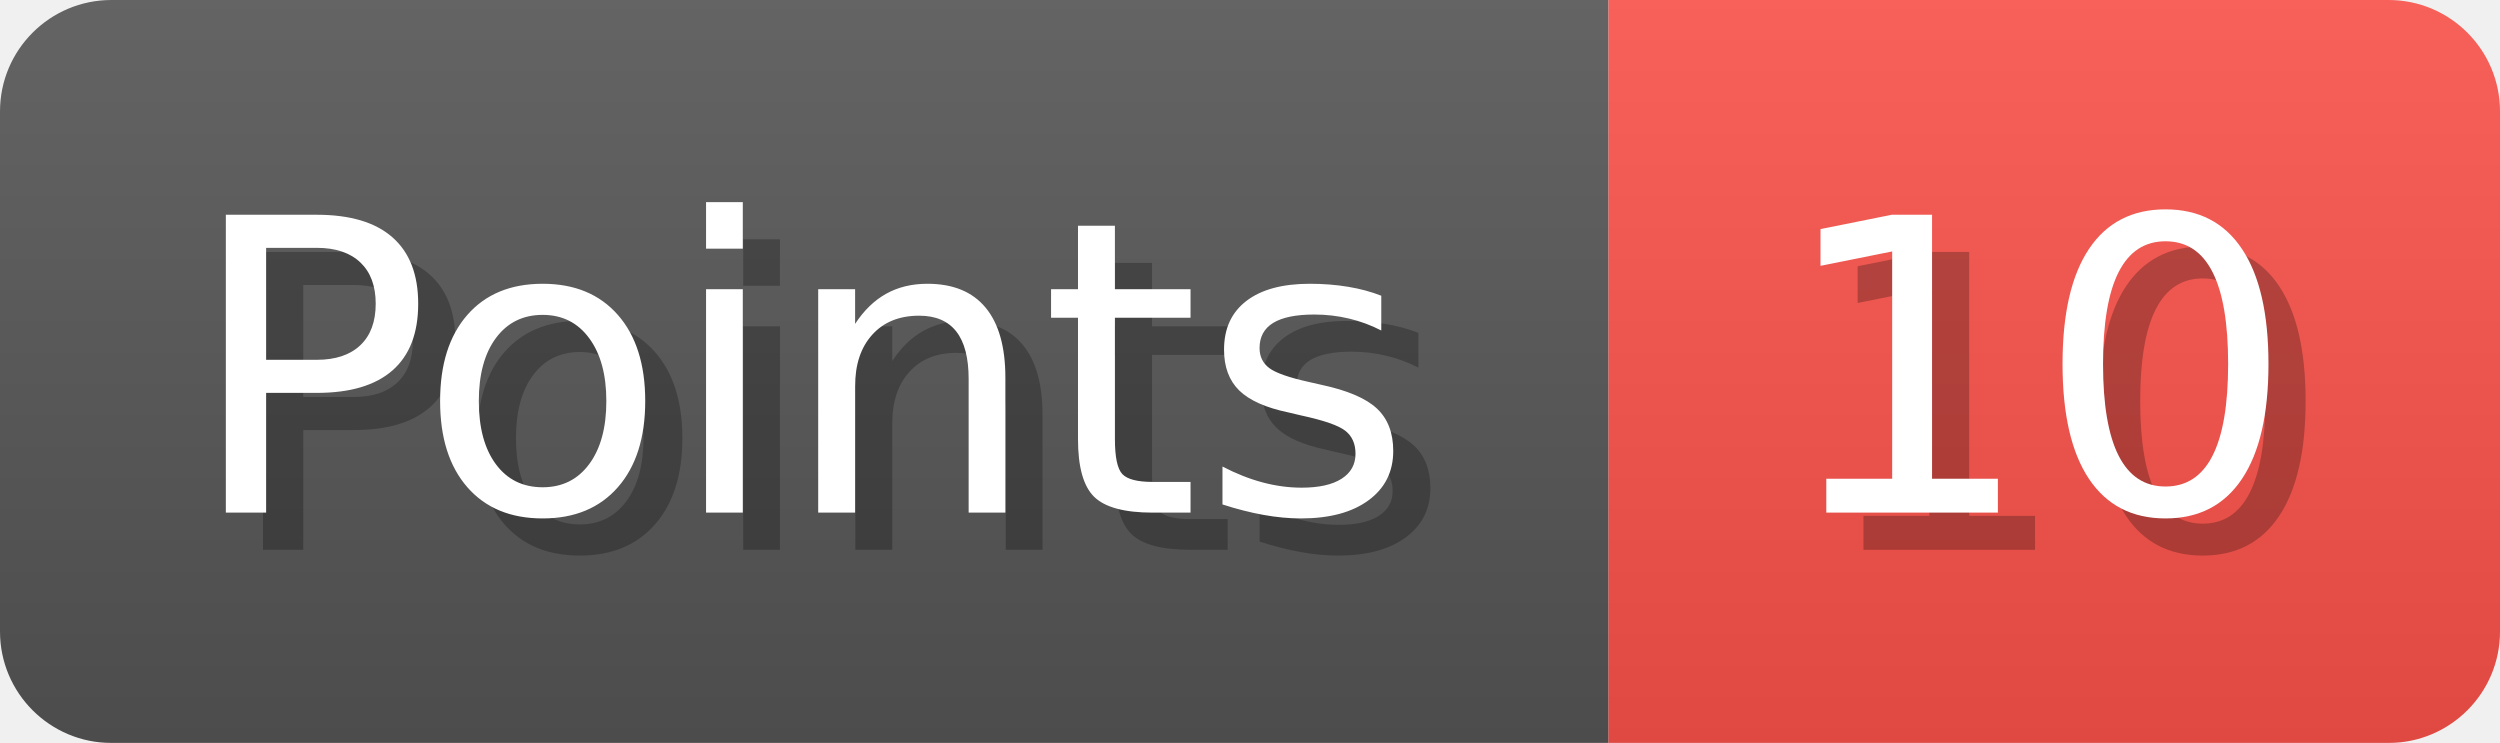
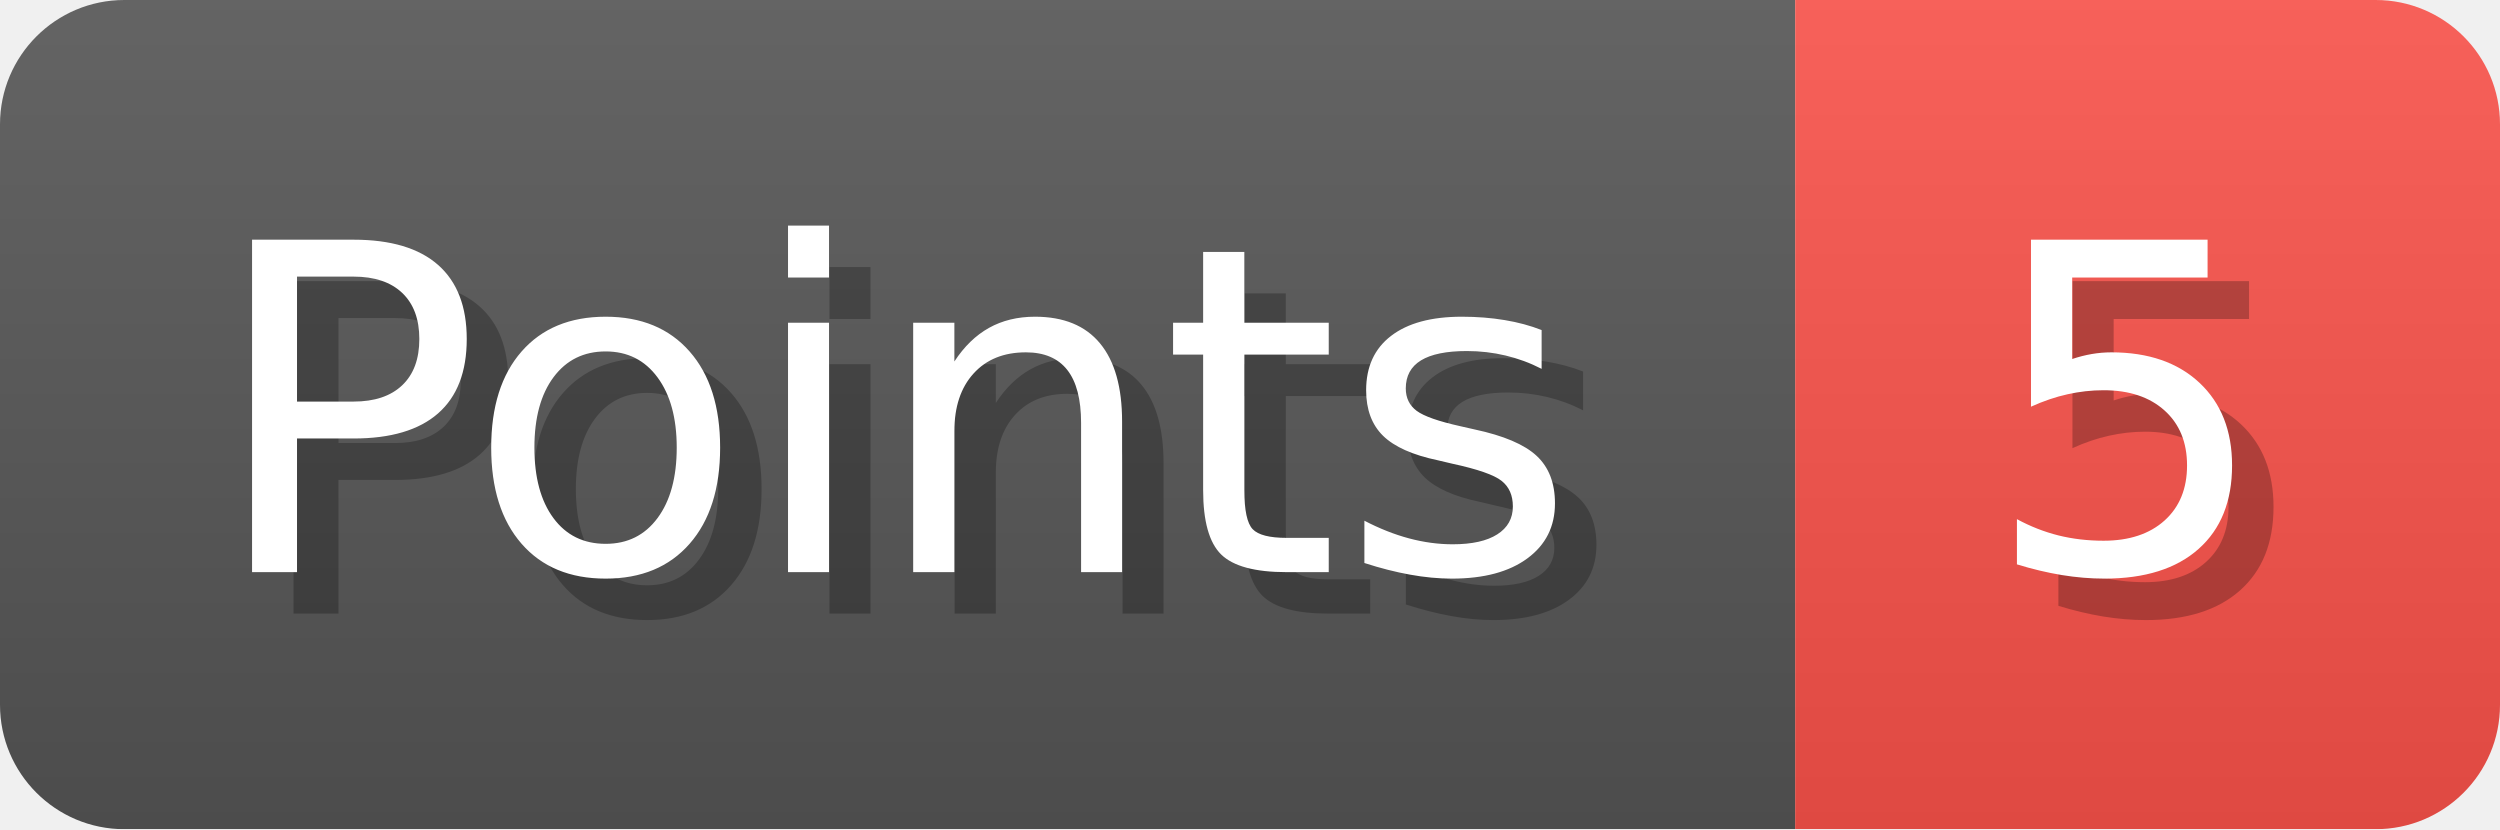
- <svg xmlns="http://www.w3.org/2000/svg" width="67.3" height="20" viewBox="0 0 673 200" role="img" aria-label="Points: 10">
+ <svg xmlns="http://www.w3.org/2000/svg" width="60.3" height="20" viewBox="0 0 603 200" role="img" aria-label="Points: 5">
  <linearGradient id="a" x2="0" y2="100%">
    <stop offset="0" stop-opacity=".1" stop-color="#EEE" />
    <stop offset="1" stop-opacity=".1" />
  </linearGradient>
  <mask id="m">
-     <rect width="673" height="200" rx="30" fill="#FFF" />
+     <rect width="603" height="200" rx="30" fill="#FFF" />
  </mask>
  <g mask="url(#m)">
    <rect width="433" height="200" fill="#555" />
-     <rect width="240" height="200" fill="#f85149" x="433" />
-     <rect width="673" height="200" fill="url(#a)" />
+     <rect width="170" height="200" fill="#f85149" x="433" />
+     <rect width="603" height="200" fill="url(#a)" />
  </g>
  <g aria-hidden="true" fill="#fff" text-anchor="start" font-family="Verdana,DejaVu Sans,sans-serif" font-size="110">
    <text x="60" y="148" textLength="333" fill="#000" opacity="0.25">Points</text>
    <text x="50" y="138" textLength="333">Points</text>
-     <text x="488" y="148" textLength="140" fill="#000" opacity="0.25">10</text>
-     <text x="478" y="138" textLength="140">10</text>
+     <text x="488" y="148" textLength="70" fill="#000" opacity="0.25">5</text>
+     <text x="478" y="138" textLength="70">5</text>
  </g>
</svg>
